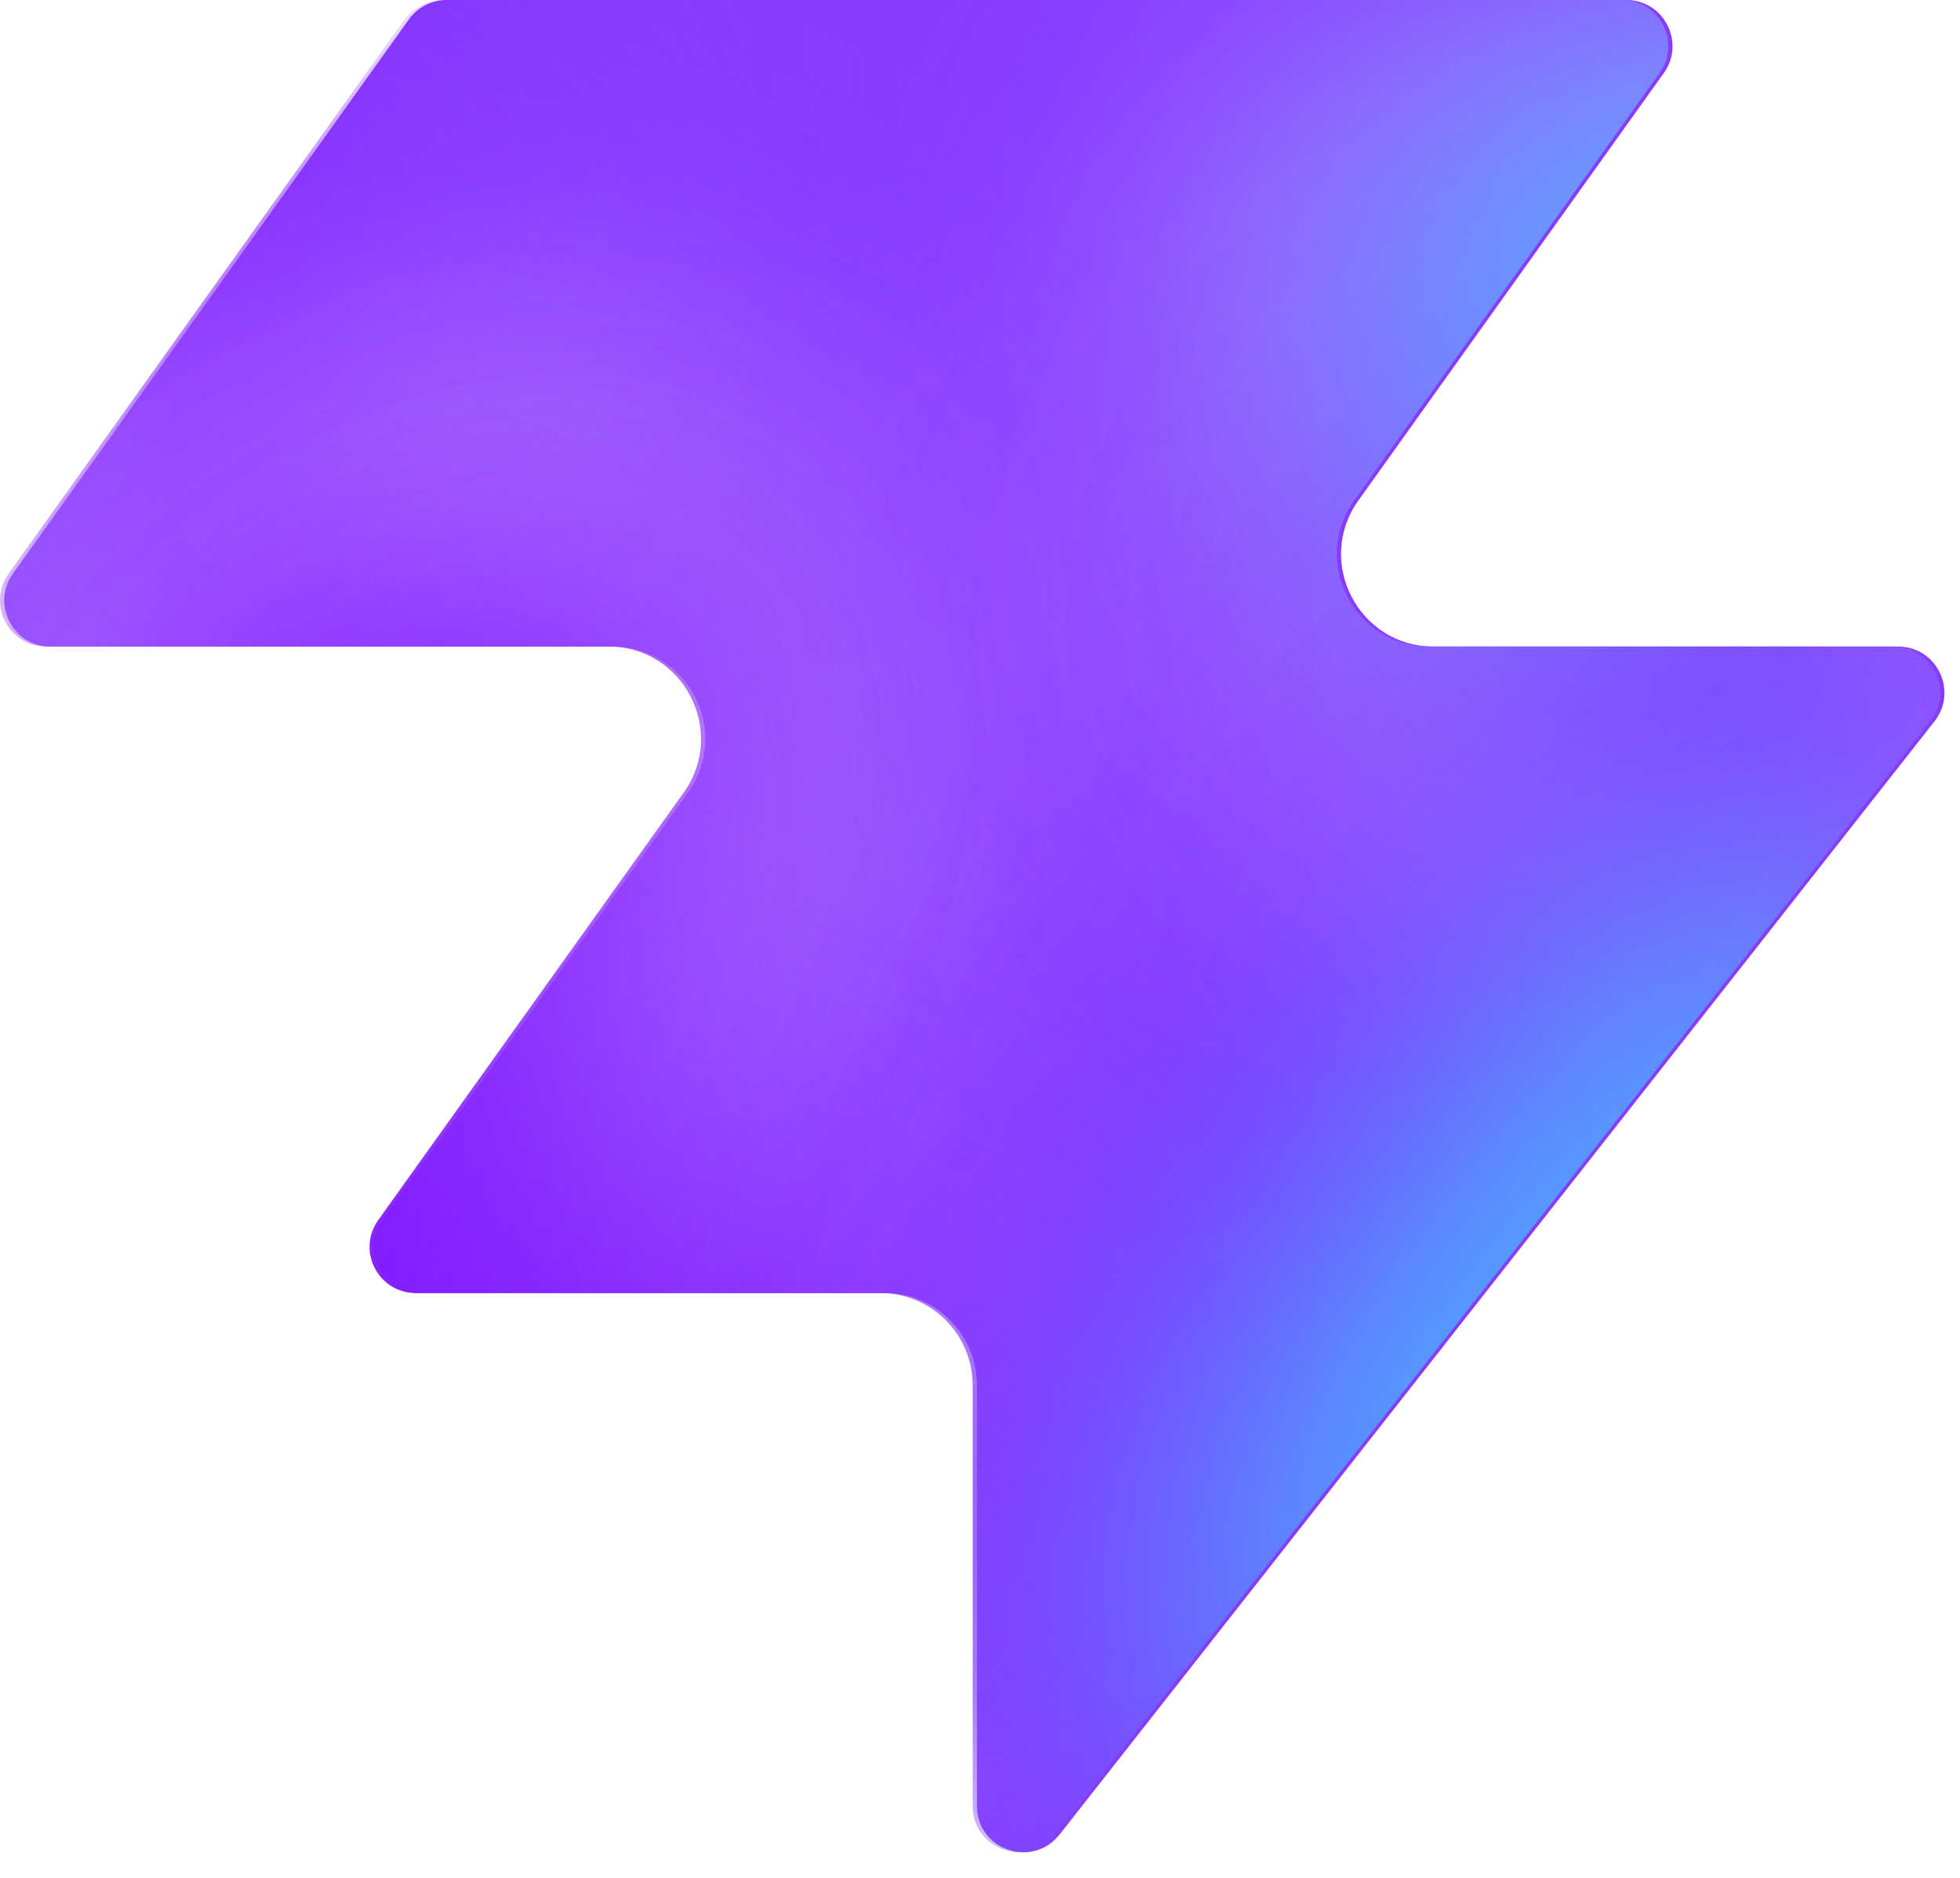
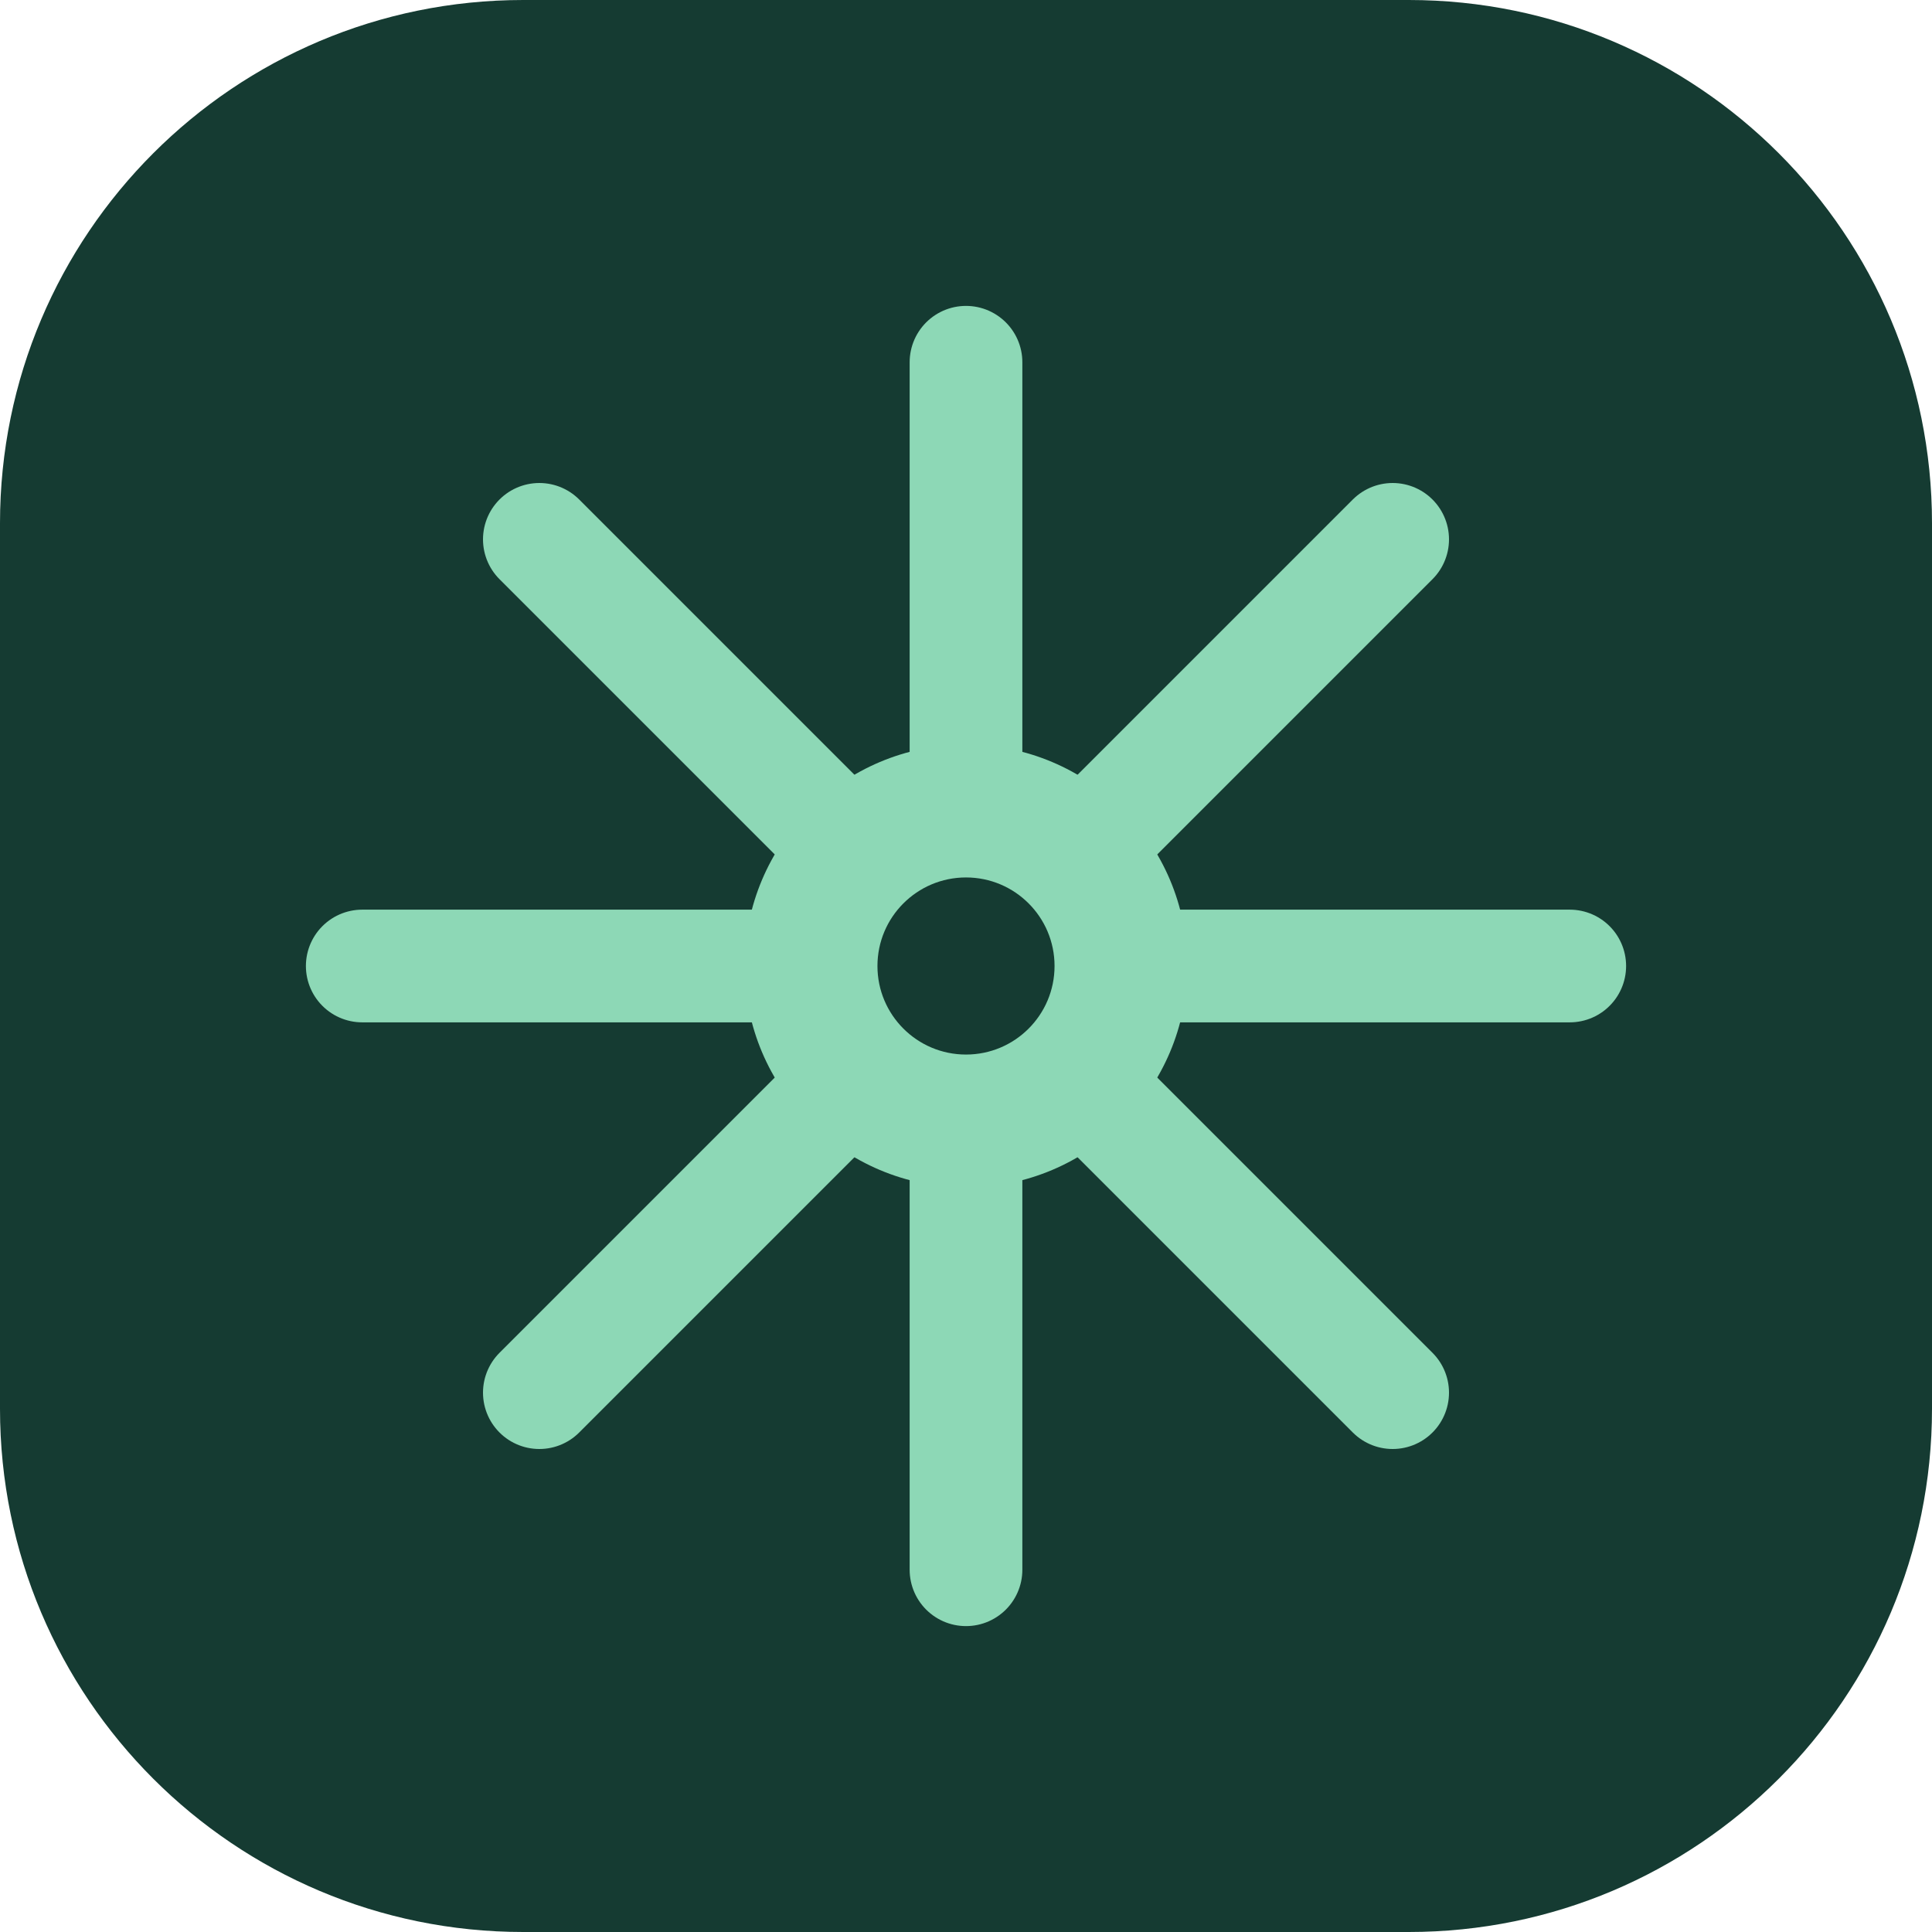
- <svg xmlns="http://www.w3.org/2000/svg" width="48" height="46" fill="none" viewBox="0 0 48 46">
-   <path fill="#863bff" d="M25.946 44.938c-.664.845-2.021.375-2.021-.698V33.937a2.26 2.26 0 0 0-2.262-2.262H10.287c-.92 0-1.456-1.04-.92-1.788l7.48-10.471c1.07-1.497 0-3.578-1.842-3.578H1.237c-.92 0-1.456-1.04-.92-1.788L10.013.474c.214-.297.556-.474.92-.474h28.894c.92 0 1.456 1.04.92 1.788l-7.48 10.471c-1.07 1.498 0 3.579 1.842 3.579h11.377c.943 0 1.473 1.088.89 1.83L25.947 44.94z" style="fill:#863bff;fill:color(display-p3 .525 .23 1);fill-opacity:1" />
-   <mask id="a" width="48" height="46" x="0" y="0" maskUnits="userSpaceOnUse" style="mask-type:alpha">
-     <path fill="#000" d="M25.842 44.938c-.664.844-2.021.375-2.021-.698V33.937a2.26 2.26 0 0 0-2.262-2.262H10.183c-.92 0-1.456-1.04-.92-1.788l7.48-10.471c1.07-1.498 0-3.579-1.842-3.579H1.133c-.92 0-1.456-1.04-.92-1.787L9.91.473c.214-.297.556-.474.92-.474h28.894c.92 0 1.456 1.04.92 1.788l-7.48 10.471c-1.07 1.498 0 3.578 1.842 3.578h11.377c.943 0 1.473 1.088.89 1.832L25.843 44.94z" style="fill:#000;fill-opacity:1" />
-   </mask>
-   <g mask="url(#a)">
-     <g filter="url(#b)">
-       <ellipse cx="5.508" cy="14.704" fill="#ede6ff" rx="5.508" ry="14.704" style="fill:#ede6ff;fill:color(display-p3 .927 .903 1);fill-opacity:1" transform="matrix(.00324 1 1 -.00324 -4.47 31.516)" />
-     </g>
-     <g filter="url(#c)">
-       <ellipse cx="10.399" cy="29.851" fill="#ede6ff" rx="10.399" ry="29.851" style="fill:#ede6ff;fill:color(display-p3 .927 .903 1);fill-opacity:1" transform="matrix(.00324 1 1 -.00324 -39.328 7.883)" />
-     </g>
-     <g filter="url(#d)">
-       <ellipse cx="5.508" cy="30.487" fill="#7e14ff" rx="5.508" ry="30.487" style="fill:#7e14ff;fill:color(display-p3 .492 .077 1);fill-opacity:1" transform="rotate(89.814 -25.913 -14.639)scale(1 -1)" />
-     </g>
-     <g filter="url(#e)">
-       <ellipse cx="5.508" cy="30.599" fill="#7e14ff" rx="5.508" ry="30.599" style="fill:#7e14ff;fill:color(display-p3 .492 .077 1);fill-opacity:1" transform="rotate(89.814 -32.644 -3.334)scale(1 -1)" />
-     </g>
-     <g filter="url(#f)">
-       <ellipse cx="5.508" cy="30.599" fill="#7e14ff" rx="5.508" ry="30.599" style="fill:#7e14ff;fill:color(display-p3 .492 .077 1);fill-opacity:1" transform="matrix(.00324 1 1 -.00324 -34.34 30.47)" />
-     </g>
-     <g filter="url(#g)">
-       <ellipse cx="14.072" cy="22.078" fill="#ede6ff" rx="14.072" ry="22.078" style="fill:#ede6ff;fill:color(display-p3 .927 .903 1);fill-opacity:1" transform="rotate(93.35 24.506 48.493)scale(-1 1)" />
-     </g>
-     <g filter="url(#h)">
-       <ellipse cx="3.47" cy="21.501" fill="#7e14ff" rx="3.47" ry="21.501" style="fill:#7e14ff;fill:color(display-p3 .492 .077 1);fill-opacity:1" transform="rotate(89.009 28.708 47.59)scale(-1 1)" />
-     </g>
-     <g filter="url(#i)">
-       <ellipse cx="3.47" cy="21.501" fill="#7e14ff" rx="3.47" ry="21.501" style="fill:#7e14ff;fill:color(display-p3 .492 .077 1);fill-opacity:1" transform="rotate(89.009 28.708 47.59)scale(-1 1)" />
-     </g>
-     <g filter="url(#j)">
-       <ellipse cx=".387" cy="8.972" fill="#7e14ff" rx="4.407" ry="29.108" style="fill:#7e14ff;fill:color(display-p3 .492 .077 1);fill-opacity:1" transform="rotate(39.51 .387 8.972)" />
-     </g>
-     <g filter="url(#k)">
-       <ellipse cx="47.523" cy="-6.092" fill="#7e14ff" rx="4.407" ry="29.108" style="fill:#7e14ff;fill:color(display-p3 .492 .077 1);fill-opacity:1" transform="rotate(37.892 47.523 -6.092)" />
-     </g>
-     <g filter="url(#l)">
-       <ellipse cx="41.412" cy="6.333" fill="#47bfff" rx="5.971" ry="9.665" style="fill:#47bfff;fill:color(display-p3 .28 .748 1);fill-opacity:1" transform="rotate(37.892 41.412 6.333)" />
-     </g>
-     <g filter="url(#m)">
-       <ellipse cx="-1.879" cy="38.332" fill="#7e14ff" rx="4.407" ry="29.108" style="fill:#7e14ff;fill:color(display-p3 .492 .077 1);fill-opacity:1" transform="rotate(37.892 -1.88 38.332)" />
-     </g>
-     <g filter="url(#n)">
-       <ellipse cx="-1.879" cy="38.332" fill="#7e14ff" rx="4.407" ry="29.108" style="fill:#7e14ff;fill:color(display-p3 .492 .077 1);fill-opacity:1" transform="rotate(37.892 -1.88 38.332)" />
-     </g>
-     <g filter="url(#o)">
-       <ellipse cx="35.651" cy="29.907" fill="#7e14ff" rx="4.407" ry="29.108" style="fill:#7e14ff;fill:color(display-p3 .492 .077 1);fill-opacity:1" transform="rotate(37.892 35.651 29.907)" />
-     </g>
-     <g filter="url(#p)">
-       <ellipse cx="38.418" cy="32.4" fill="#47bfff" rx="5.971" ry="15.297" style="fill:#47bfff;fill:color(display-p3 .28 .748 1);fill-opacity:1" transform="rotate(37.892 38.418 32.4)" />
-     </g>
+ <svg xmlns="http://www.w3.org/2000/svg" viewBox="0 0 48 48">
+   <rect width="48" height="48" rx="13" fill="#153b32" />
+   <g stroke="#8dd8b6" stroke-width="2.8" stroke-linecap="round">
+     <path d="M24 9v30M9 24h30M13.4 13.4l21.2 21.2M34.6 13.4 13.4 34.6" />
  </g>
-   <defs>
-     <filter id="b" width="60.045" height="41.654" x="-19.77" y="16.149" color-interpolation-filters="sRGB" filterUnits="userSpaceOnUse">
-       <feFlood flood-opacity="0" result="BackgroundImageFix" />
-       <feBlend in="SourceGraphic" in2="BackgroundImageFix" result="shape" />
-       <feGaussianBlur result="effect1_foregroundBlur_2002_17158" stdDeviation="7.659" />
-     </filter>
-     <filter id="c" width="90.34" height="51.437" x="-54.613" y="-7.533" color-interpolation-filters="sRGB" filterUnits="userSpaceOnUse">
-       <feFlood flood-opacity="0" result="BackgroundImageFix" />
-       <feBlend in="SourceGraphic" in2="BackgroundImageFix" result="shape" />
-       <feGaussianBlur result="effect1_foregroundBlur_2002_17158" stdDeviation="7.659" />
-     </filter>
-     <filter id="d" width="79.355" height="29.4" x="-49.64" y="2.03" color-interpolation-filters="sRGB" filterUnits="userSpaceOnUse">
-       <feFlood flood-opacity="0" result="BackgroundImageFix" />
-       <feBlend in="SourceGraphic" in2="BackgroundImageFix" result="shape" />
-       <feGaussianBlur result="effect1_foregroundBlur_2002_17158" stdDeviation="4.596" />
-     </filter>
-     <filter id="e" width="79.579" height="29.4" x="-45.045" y="20.029" color-interpolation-filters="sRGB" filterUnits="userSpaceOnUse">
-       <feFlood flood-opacity="0" result="BackgroundImageFix" />
-       <feBlend in="SourceGraphic" in2="BackgroundImageFix" result="shape" />
-       <feGaussianBlur result="effect1_foregroundBlur_2002_17158" stdDeviation="4.596" />
-     </filter>
-     <filter id="f" width="79.579" height="29.4" x="-43.513" y="21.178" color-interpolation-filters="sRGB" filterUnits="userSpaceOnUse">
-       <feFlood flood-opacity="0" result="BackgroundImageFix" />
-       <feBlend in="SourceGraphic" in2="BackgroundImageFix" result="shape" />
-       <feGaussianBlur result="effect1_foregroundBlur_2002_17158" stdDeviation="4.596" />
-     </filter>
-     <filter id="g" width="74.749" height="58.852" x="15.756" y="-17.901" color-interpolation-filters="sRGB" filterUnits="userSpaceOnUse">
-       <feFlood flood-opacity="0" result="BackgroundImageFix" />
-       <feBlend in="SourceGraphic" in2="BackgroundImageFix" result="shape" />
-       <feGaussianBlur result="effect1_foregroundBlur_2002_17158" stdDeviation="7.659" />
-     </filter>
-     <filter id="h" width="61.377" height="25.362" x="23.548" y="2.284" color-interpolation-filters="sRGB" filterUnits="userSpaceOnUse">
-       <feFlood flood-opacity="0" result="BackgroundImageFix" />
-       <feBlend in="SourceGraphic" in2="BackgroundImageFix" result="shape" />
-       <feGaussianBlur result="effect1_foregroundBlur_2002_17158" stdDeviation="4.596" />
-     </filter>
-     <filter id="i" width="61.377" height="25.362" x="23.548" y="2.284" color-interpolation-filters="sRGB" filterUnits="userSpaceOnUse">
-       <feFlood flood-opacity="0" result="BackgroundImageFix" />
-       <feBlend in="SourceGraphic" in2="BackgroundImageFix" result="shape" />
-       <feGaussianBlur result="effect1_foregroundBlur_2002_17158" stdDeviation="4.596" />
-     </filter>
-     <filter id="j" width="56.045" height="63.649" x="-27.636" y="-22.853" color-interpolation-filters="sRGB" filterUnits="userSpaceOnUse">
-       <feFlood flood-opacity="0" result="BackgroundImageFix" />
-       <feBlend in="SourceGraphic" in2="BackgroundImageFix" result="shape" />
-       <feGaussianBlur result="effect1_foregroundBlur_2002_17158" stdDeviation="4.596" />
-     </filter>
-     <filter id="k" width="54.814" height="64.646" x="20.116" y="-38.415" color-interpolation-filters="sRGB" filterUnits="userSpaceOnUse">
-       <feFlood flood-opacity="0" result="BackgroundImageFix" />
-       <feBlend in="SourceGraphic" in2="BackgroundImageFix" result="shape" />
-       <feGaussianBlur result="effect1_foregroundBlur_2002_17158" stdDeviation="4.596" />
-     </filter>
-     <filter id="l" width="33.541" height="35.313" x="24.641" y="-11.323" color-interpolation-filters="sRGB" filterUnits="userSpaceOnUse">
-       <feFlood flood-opacity="0" result="BackgroundImageFix" />
-       <feBlend in="SourceGraphic" in2="BackgroundImageFix" result="shape" />
-       <feGaussianBlur result="effect1_foregroundBlur_2002_17158" stdDeviation="4.596" />
-     </filter>
-     <filter id="m" width="54.814" height="64.646" x="-29.286" y="6.009" color-interpolation-filters="sRGB" filterUnits="userSpaceOnUse">
-       <feFlood flood-opacity="0" result="BackgroundImageFix" />
-       <feBlend in="SourceGraphic" in2="BackgroundImageFix" result="shape" />
-       <feGaussianBlur result="effect1_foregroundBlur_2002_17158" stdDeviation="4.596" />
-     </filter>
-     <filter id="n" width="54.814" height="64.646" x="-29.286" y="6.009" color-interpolation-filters="sRGB" filterUnits="userSpaceOnUse">
-       <feFlood flood-opacity="0" result="BackgroundImageFix" />
-       <feBlend in="SourceGraphic" in2="BackgroundImageFix" result="shape" />
-       <feGaussianBlur result="effect1_foregroundBlur_2002_17158" stdDeviation="4.596" />
-     </filter>
-     <filter id="o" width="54.814" height="64.646" x="8.244" y="-2.416" color-interpolation-filters="sRGB" filterUnits="userSpaceOnUse">
-       <feFlood flood-opacity="0" result="BackgroundImageFix" />
-       <feBlend in="SourceGraphic" in2="BackgroundImageFix" result="shape" />
-       <feGaussianBlur result="effect1_foregroundBlur_2002_17158" stdDeviation="4.596" />
-     </filter>
-     <filter id="p" width="39.409" height="43.623" x="18.713" y="10.588" color-interpolation-filters="sRGB" filterUnits="userSpaceOnUse">
-       <feFlood flood-opacity="0" result="BackgroundImageFix" />
-       <feBlend in="SourceGraphic" in2="BackgroundImageFix" result="shape" />
-       <feGaussianBlur result="effect1_foregroundBlur_2002_17158" stdDeviation="4.596" />
-     </filter>
-   </defs>
+   <circle cx="24" cy="24" r="5.5" fill="#8dd8b6" />
+   <circle cx="24" cy="24" r="2.2" fill="#153b32" />
</svg>
